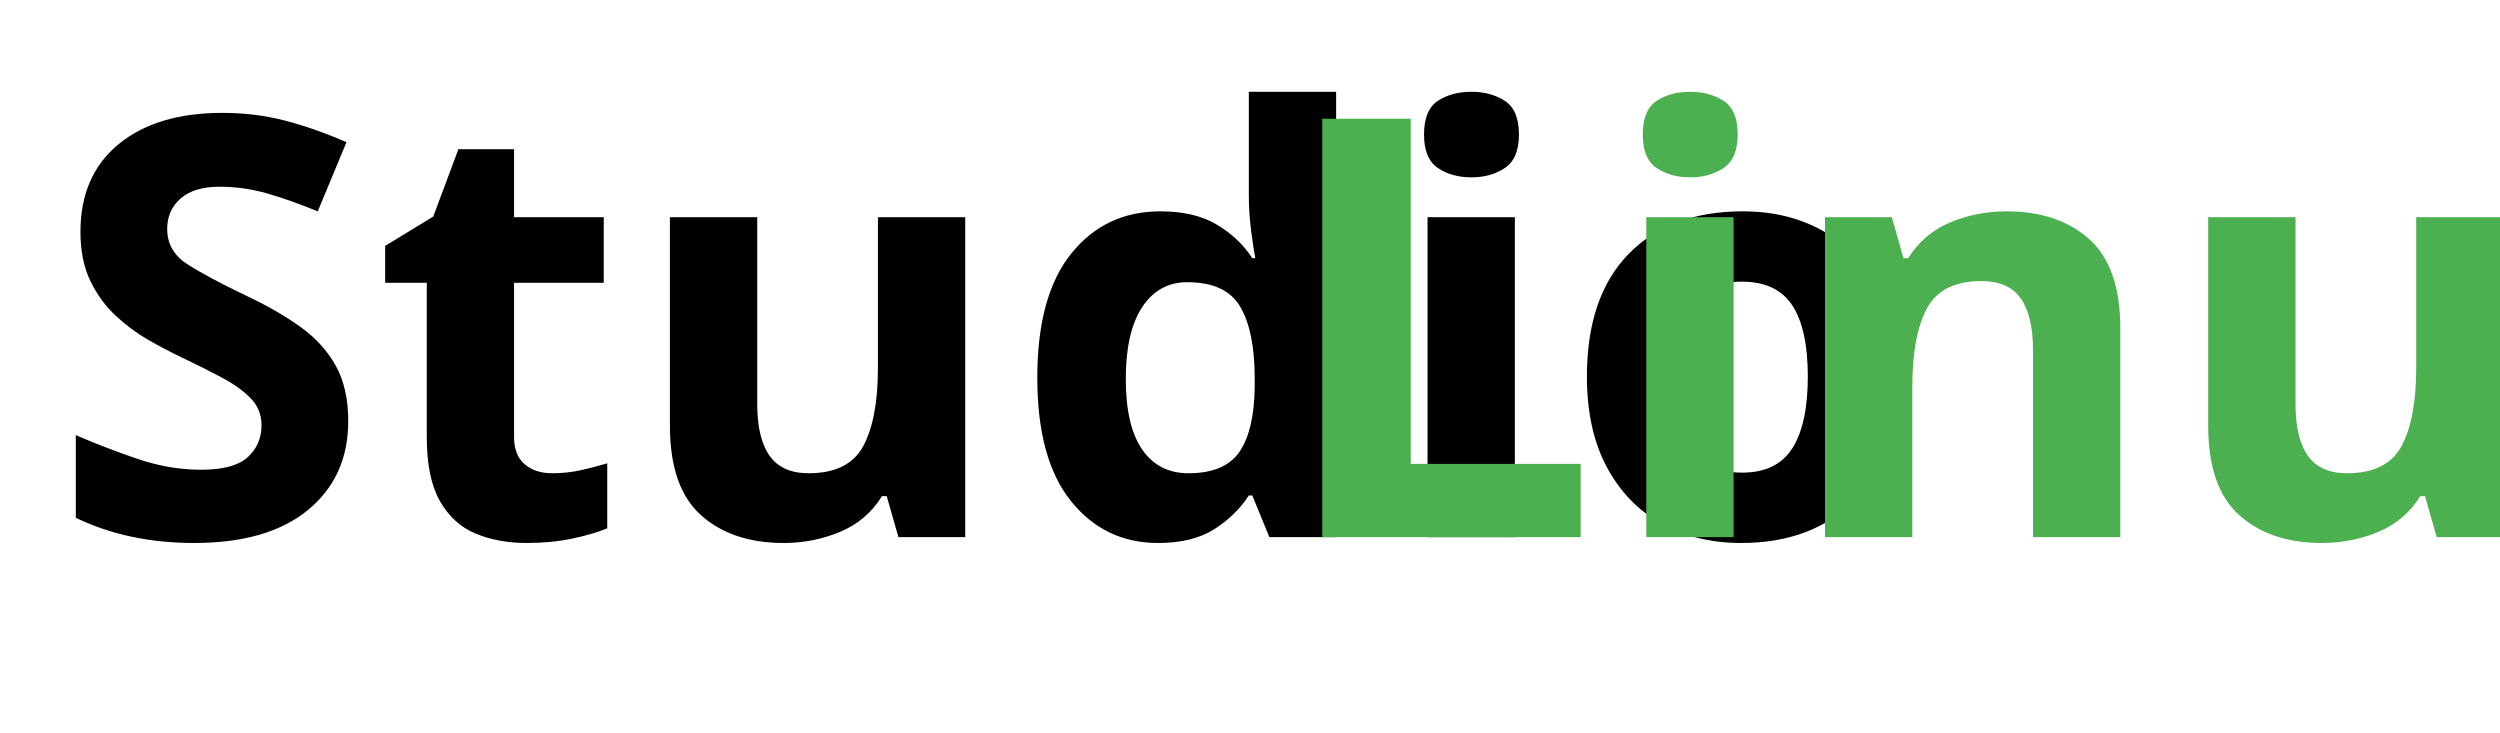
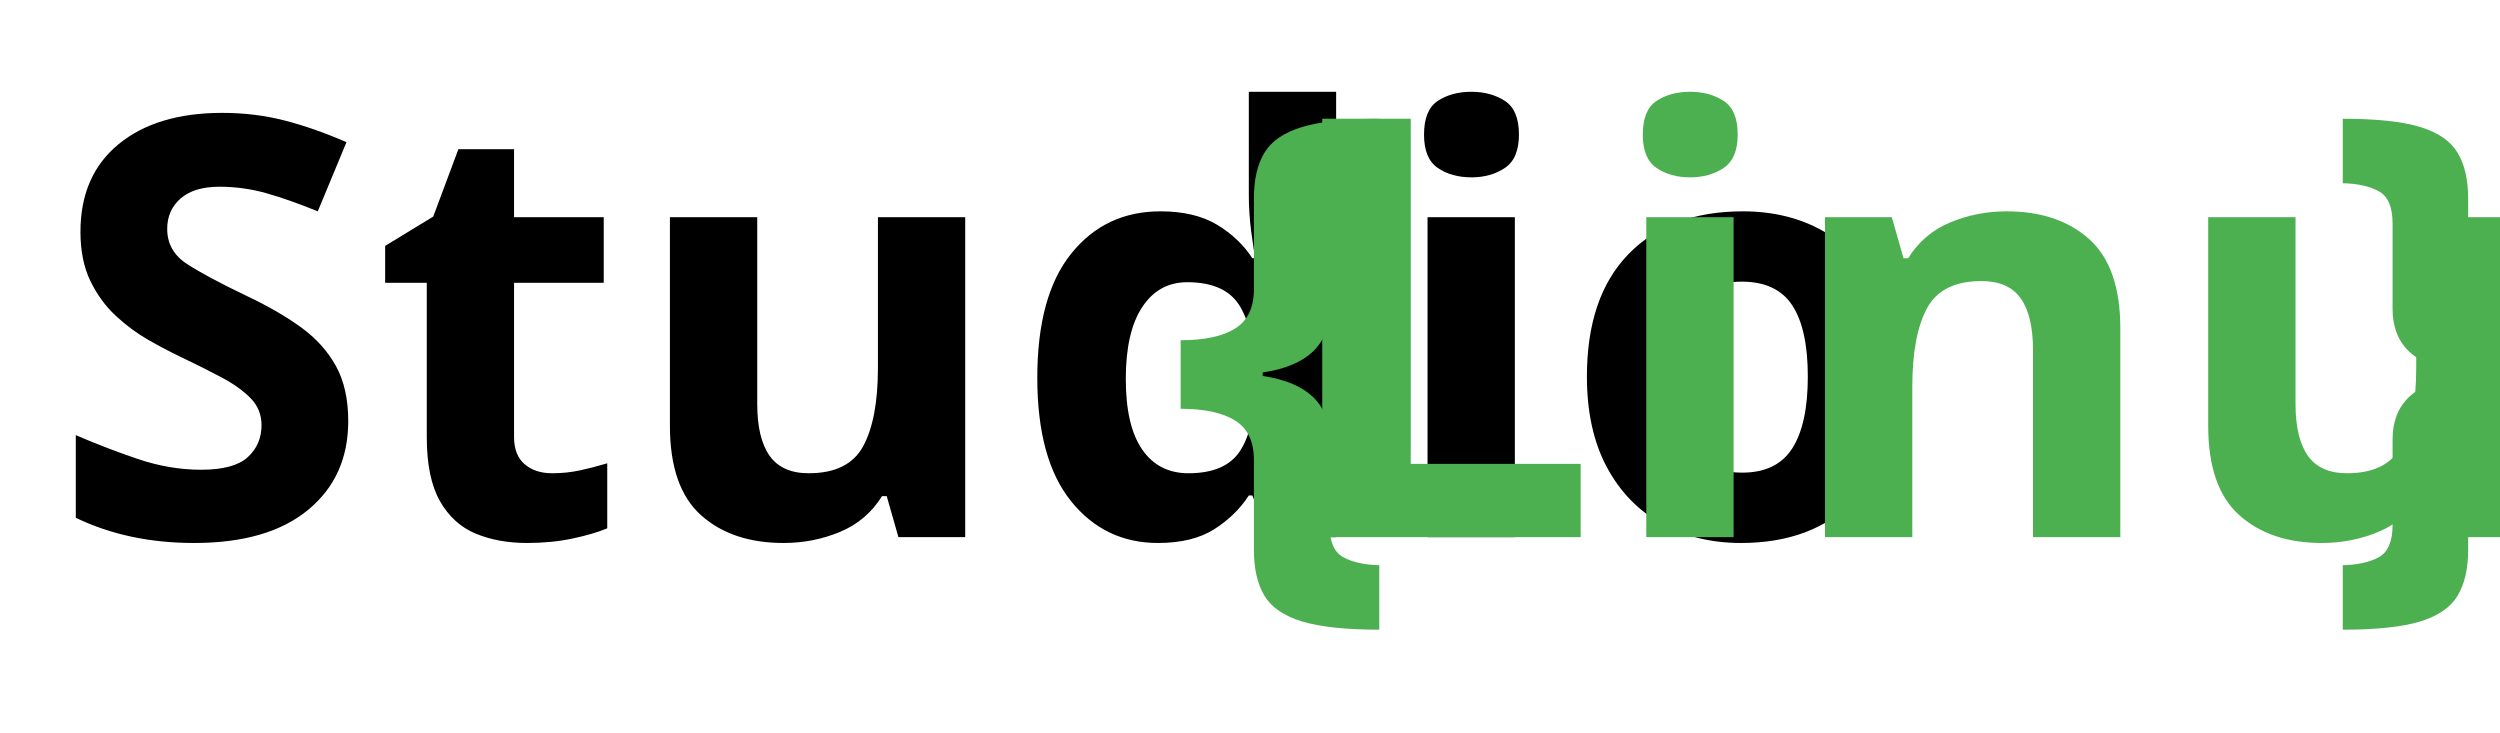
<svg xmlns="http://www.w3.org/2000/svg" width="1024" height="300" viewBox="0 0 1024 300">
  <style>
    .title { font: bold 240px sans-serif; }
    .studio { fill: #000000; }
    .linux { fill: #4CAF50; }
+     .brackets { fill: #4CAF50; }
  </style>
  <g>
    <text x="20" y="220" class="title studio">Studio</text>
    <text x="520" y="220" class="title linux">Linux</text>
+     <text x="480" y="220" class="title brackets">{</text>
+     <text x="950" y="220" class="title brackets">}</text>
  </g>
</svg>
